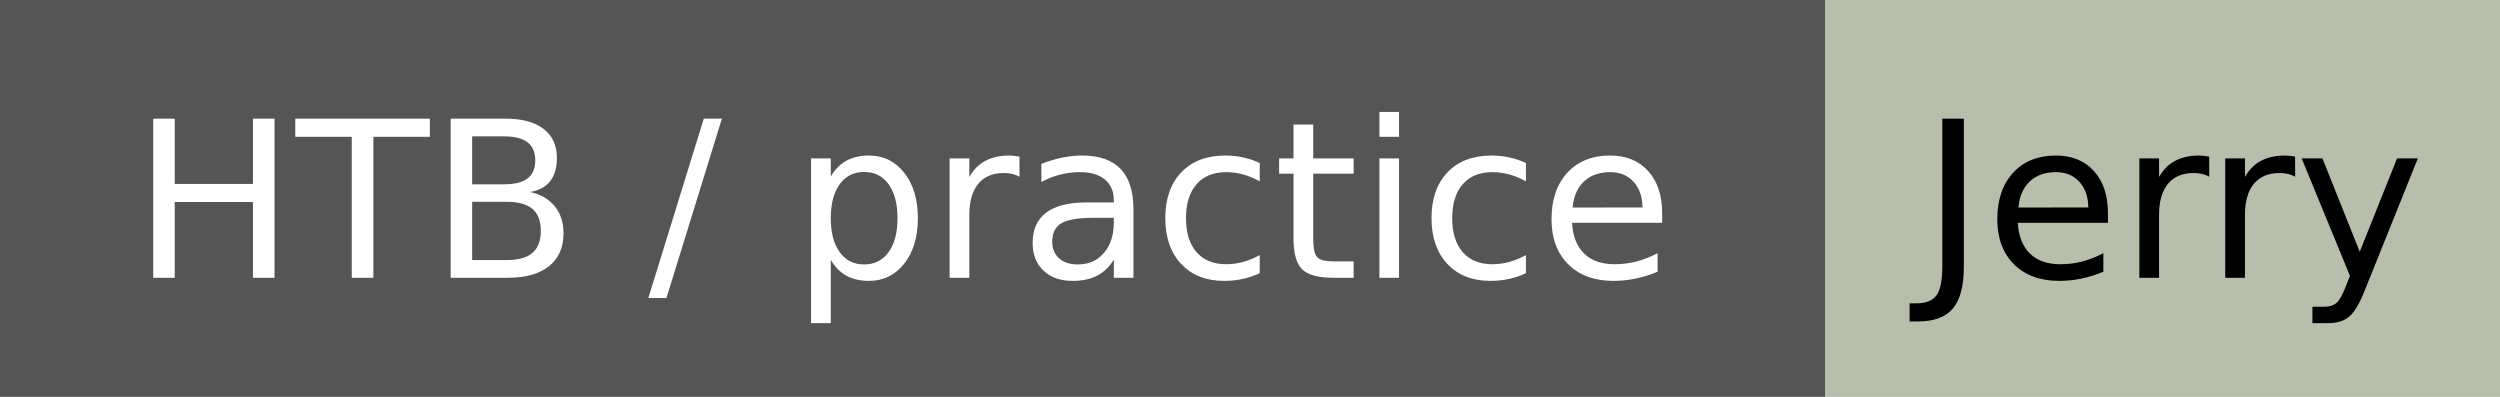
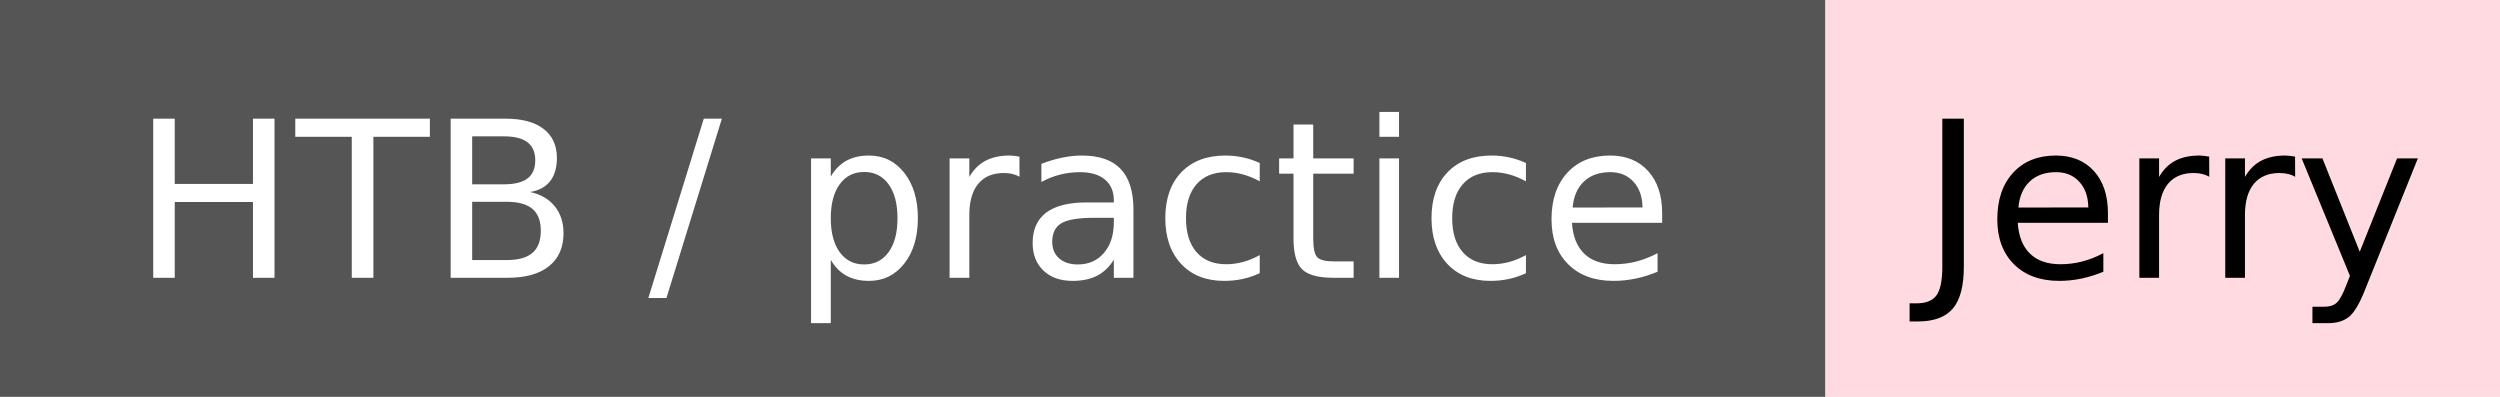
<svg xmlns="http://www.w3.org/2000/svg" width="126" height="20" role="img">
  <linearGradient id="s" x2="0" y2="100%">
    <stop offset="0" stop-color="#bbb" stop-opacity=".1" />
    <stop offset="1" stop-opacity=".1" />
  </linearGradient>
  <g>
    <rect width="92" height="20" fill="#555" />
-     <rect x="92" width="267" height="20" fill="#b8beac" />
+     <rect x="92" width="267" height="20" fill="#ffdae0" />
  </g>
  <g fill="#fff" text-anchor="middle" font-family="Verdana,Geneva,DejaVu Sans,sans-serif" text-rendering="geometricPrecision" font-size="110">
    <text x="455" y="140" transform="scale(.1)" fill="#fff">HTB / practice</text>
    <text x="1095" y="140" transform="scale(.1)" fill="#000">
            Jerry
        </text>
  </g>
</svg>
